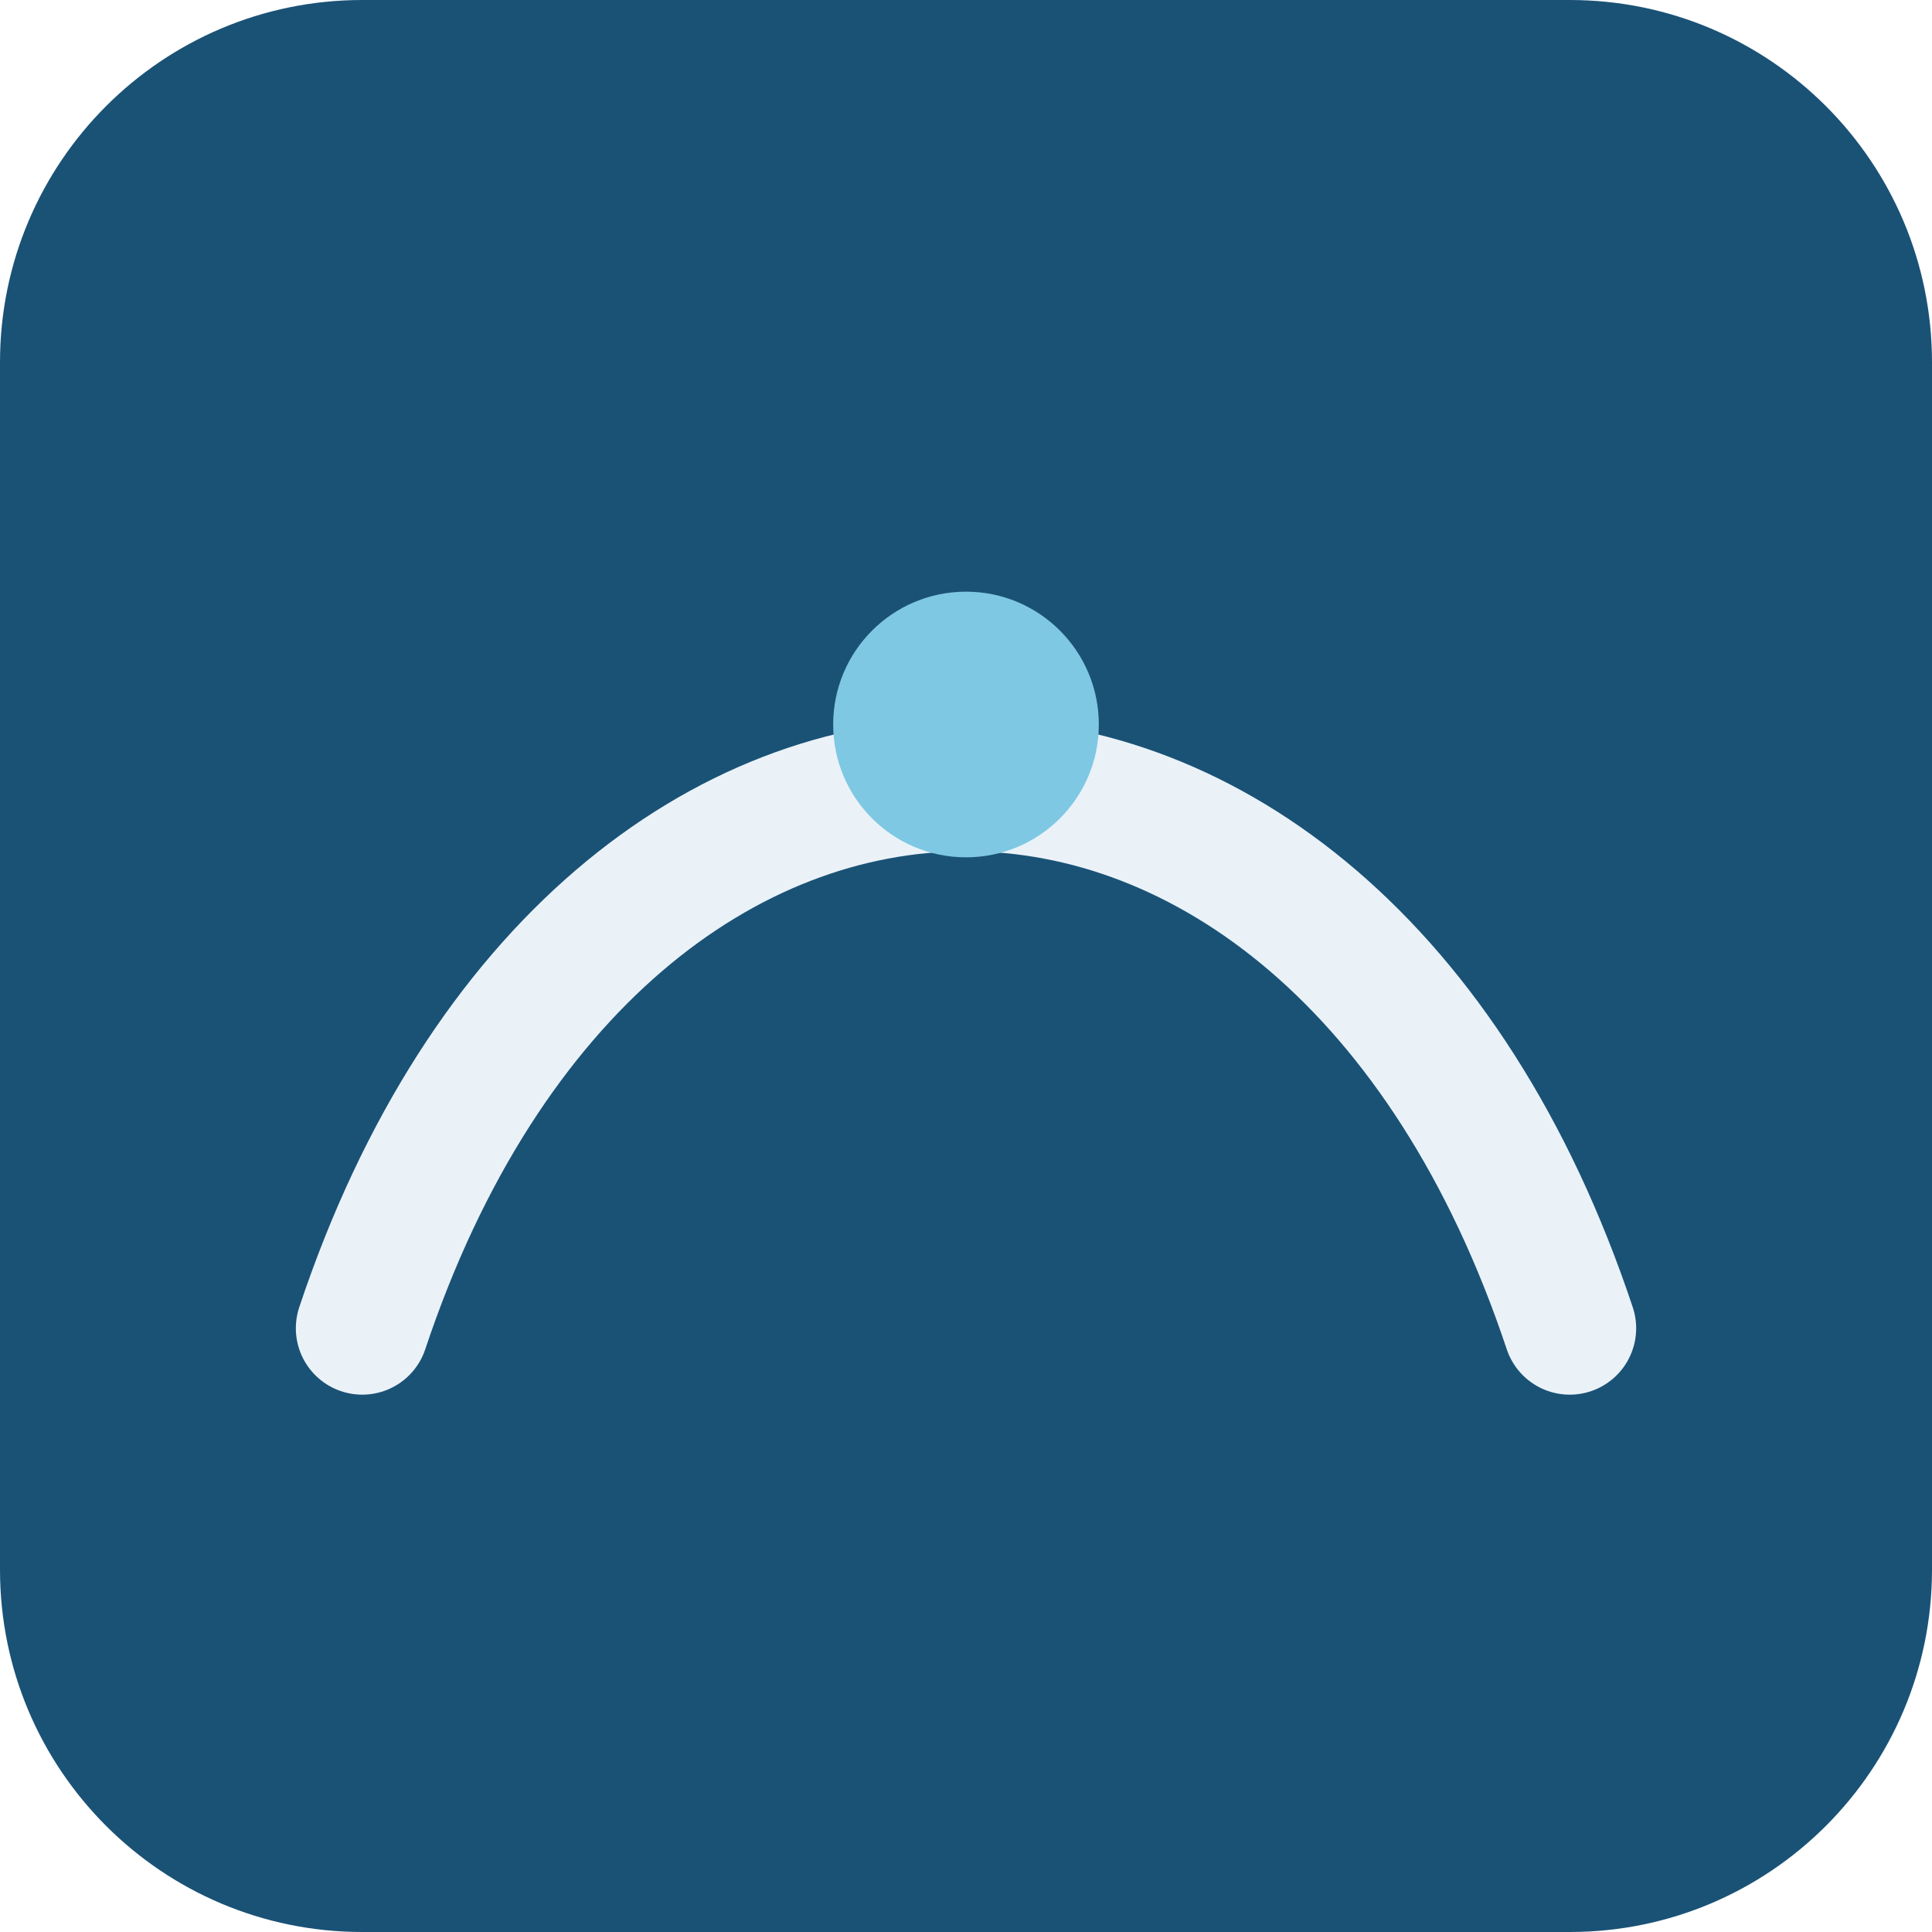
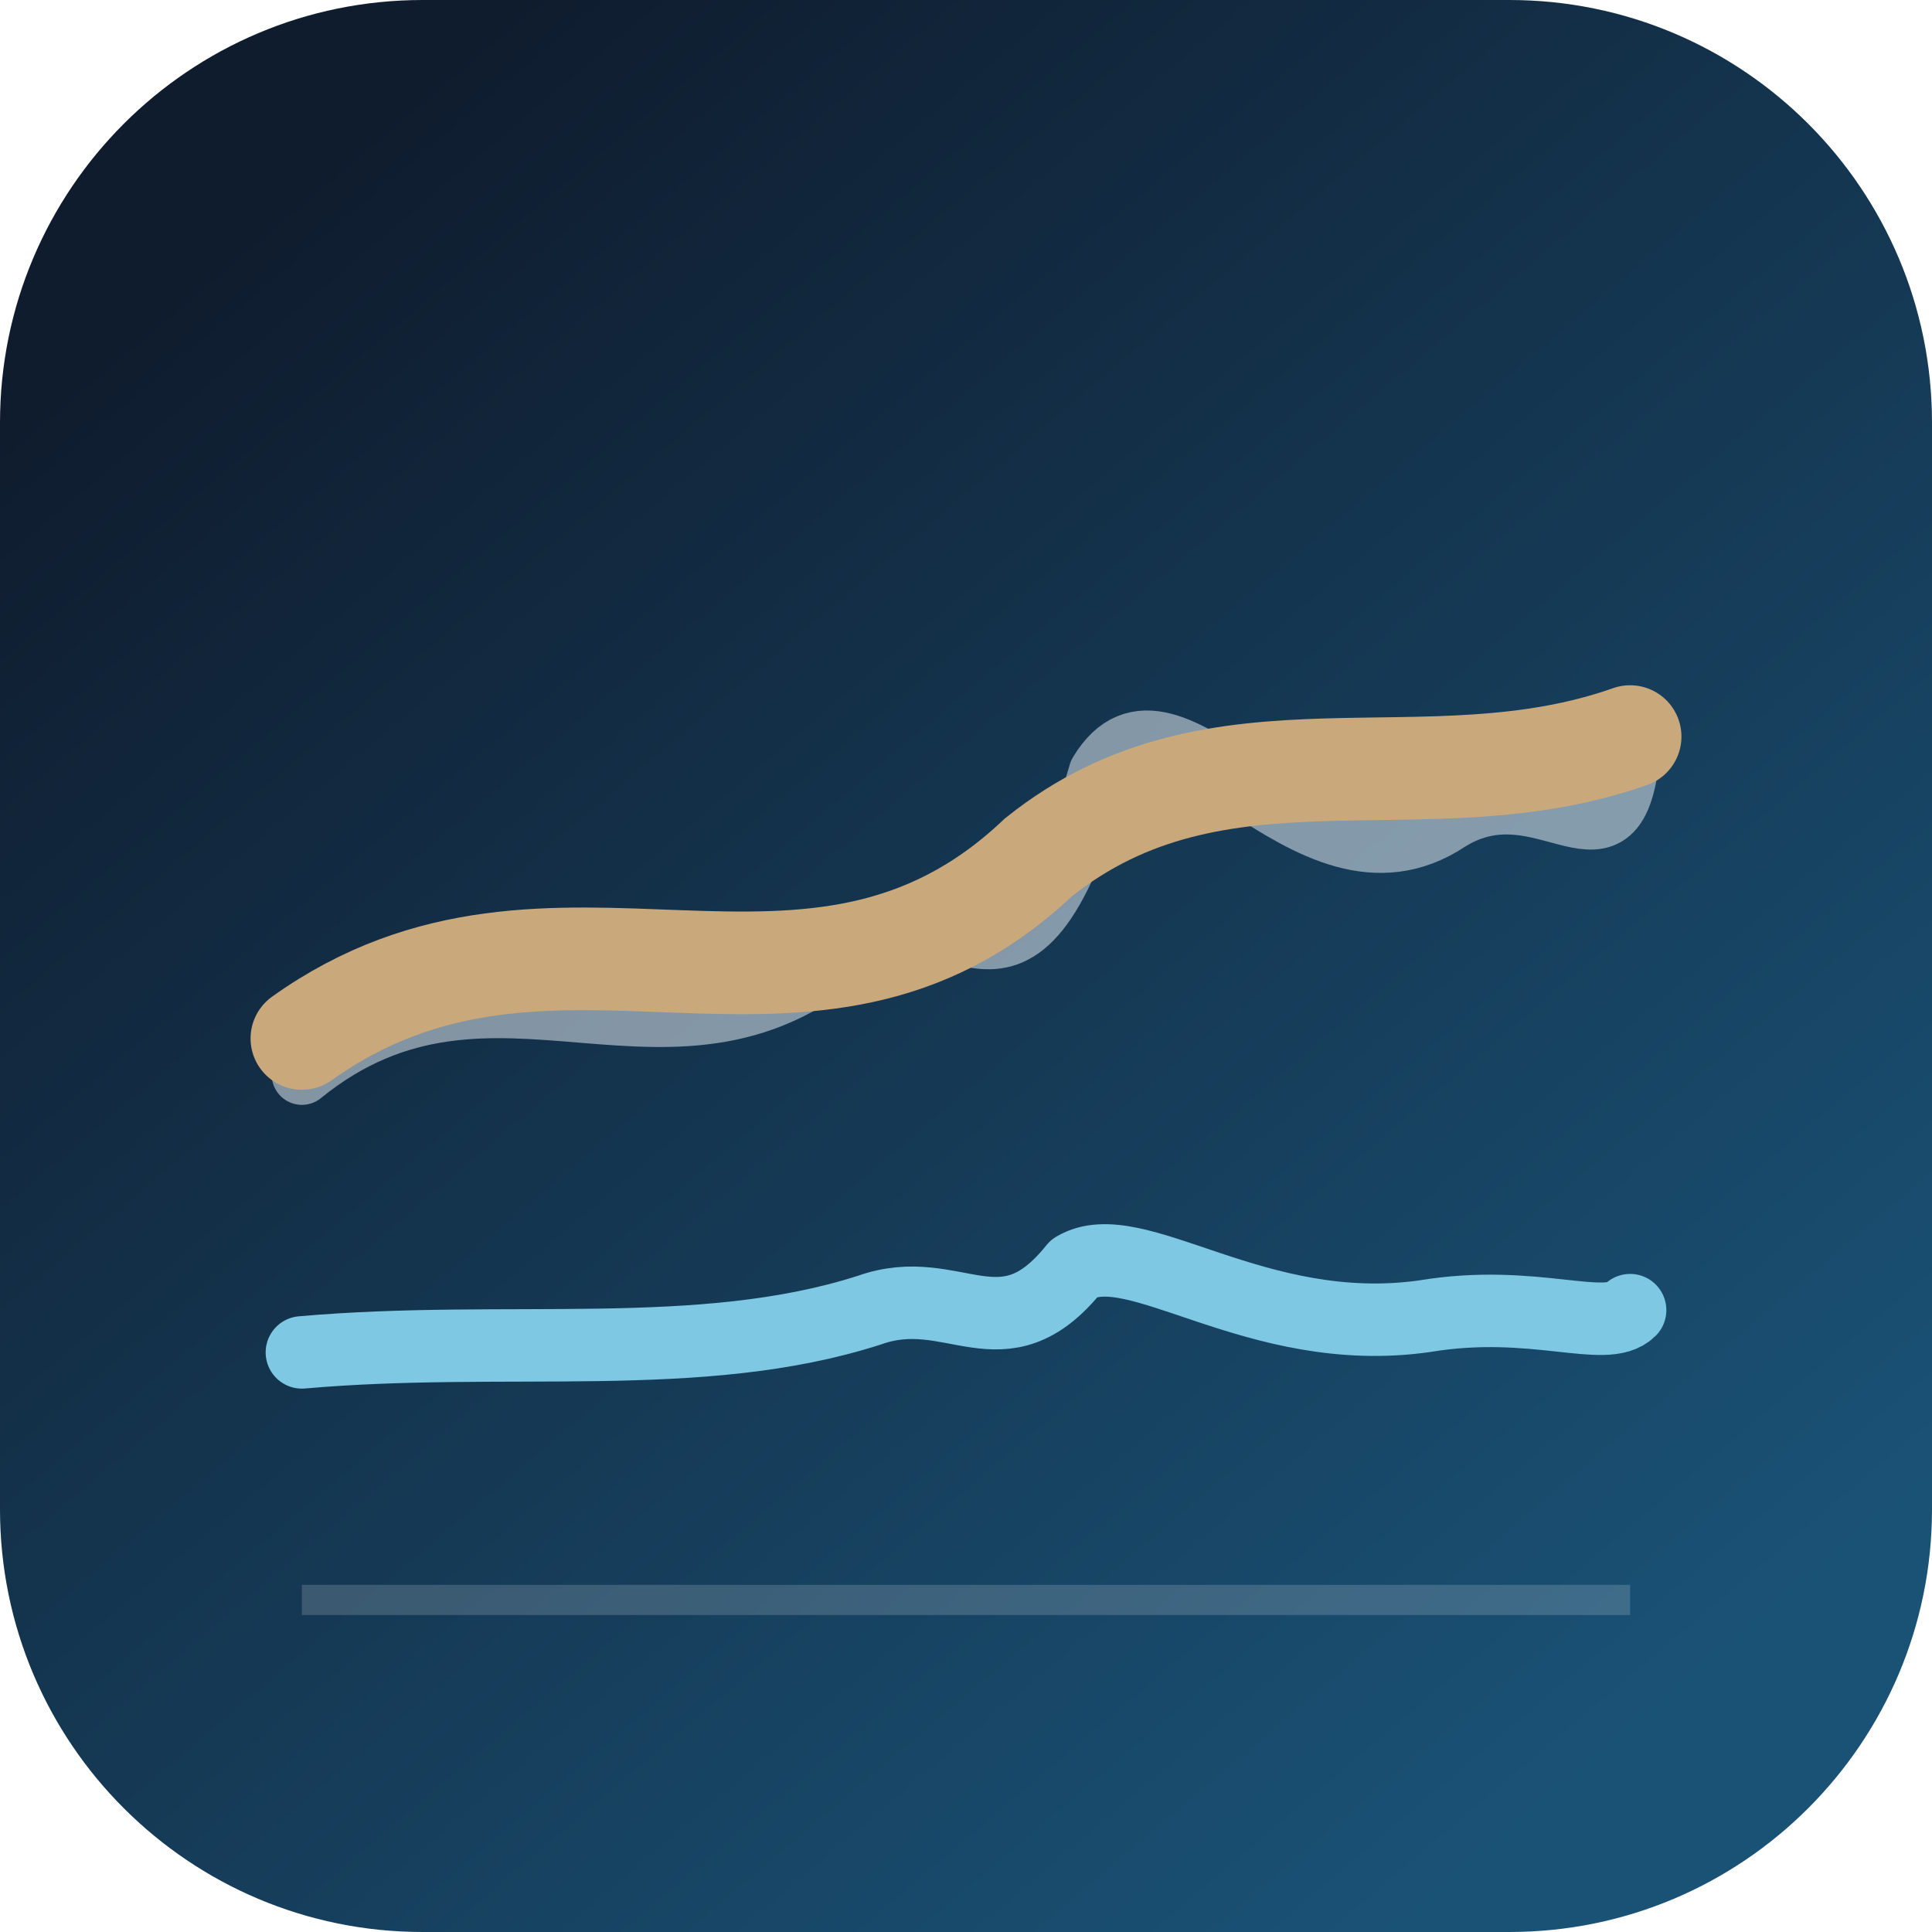
- <svg xmlns="http://www.w3.org/2000/svg" viewBox="0 0 32 32" fill="none">
-   <rect width="32" height="32" rx="6" fill="#1a5276" />
-   <path d="M6 22 C10 10, 22 10, 26 22" stroke="#eaf2f8" stroke-width="2.2" fill="none" stroke-linecap="round" />
-   <circle cx="16" cy="12" r="2.2" fill="#7ec8e3" />
+ <svg xmlns="http://www.w3.org/2000/svg" viewBox="0 0 32 32" fill="none" role="img" aria-label="splinenorm">
+   <defs>
+     <linearGradient id="sn-bg" x1="5" y1="3" x2="27" y2="29" gradientUnits="userSpaceOnUse">
+       <stop stop-color="#0f1c2e" />
+       <stop offset="1" stop-color="#1a5276" />
+     </linearGradient>
+   </defs>
+   <rect width="32" height="32" rx="7" fill="url(#sn-bg)" />
+   <line x1="5" y1="26.5" x2="27" y2="26.5" stroke="#eaf2f8" stroke-opacity="0.18" stroke-width="0.5" />
+   <path d="M5 17.8 C8.2 15.2 11.2 18.4 14.2 15.6 C15.8 14.4 16.8 17.6 18.2 12.8 C19.4 10.8 21.6 15.2 24 13.6 C25.6 12.6 26.8 14.8 27 12.4" stroke="#eaf2f8" stroke-width="1" stroke-linecap="round" stroke-linejoin="round" opacity="0.52" />
+   <path d="M5 17.2 C9.2 14.2 13.4 17.8 17.2 14.2 C20.2 11.8 23.6 13.4 27 12.2" stroke="#c9a87c" stroke-width="1.7" stroke-linecap="round" />
+   <path d="M5 22.4 C8.4 22.1 11.6 22.6 14.4 21.7 C15.8 21.2 16.6 22.5 17.8 21 C18.8 20.4 20.8 22.2 23.6 21.8 C25.4 21.5 26.6 22.1 27 21.7" stroke="#7ec8e3" stroke-width="1.2" stroke-linecap="round" stroke-linejoin="round" />
</svg>
